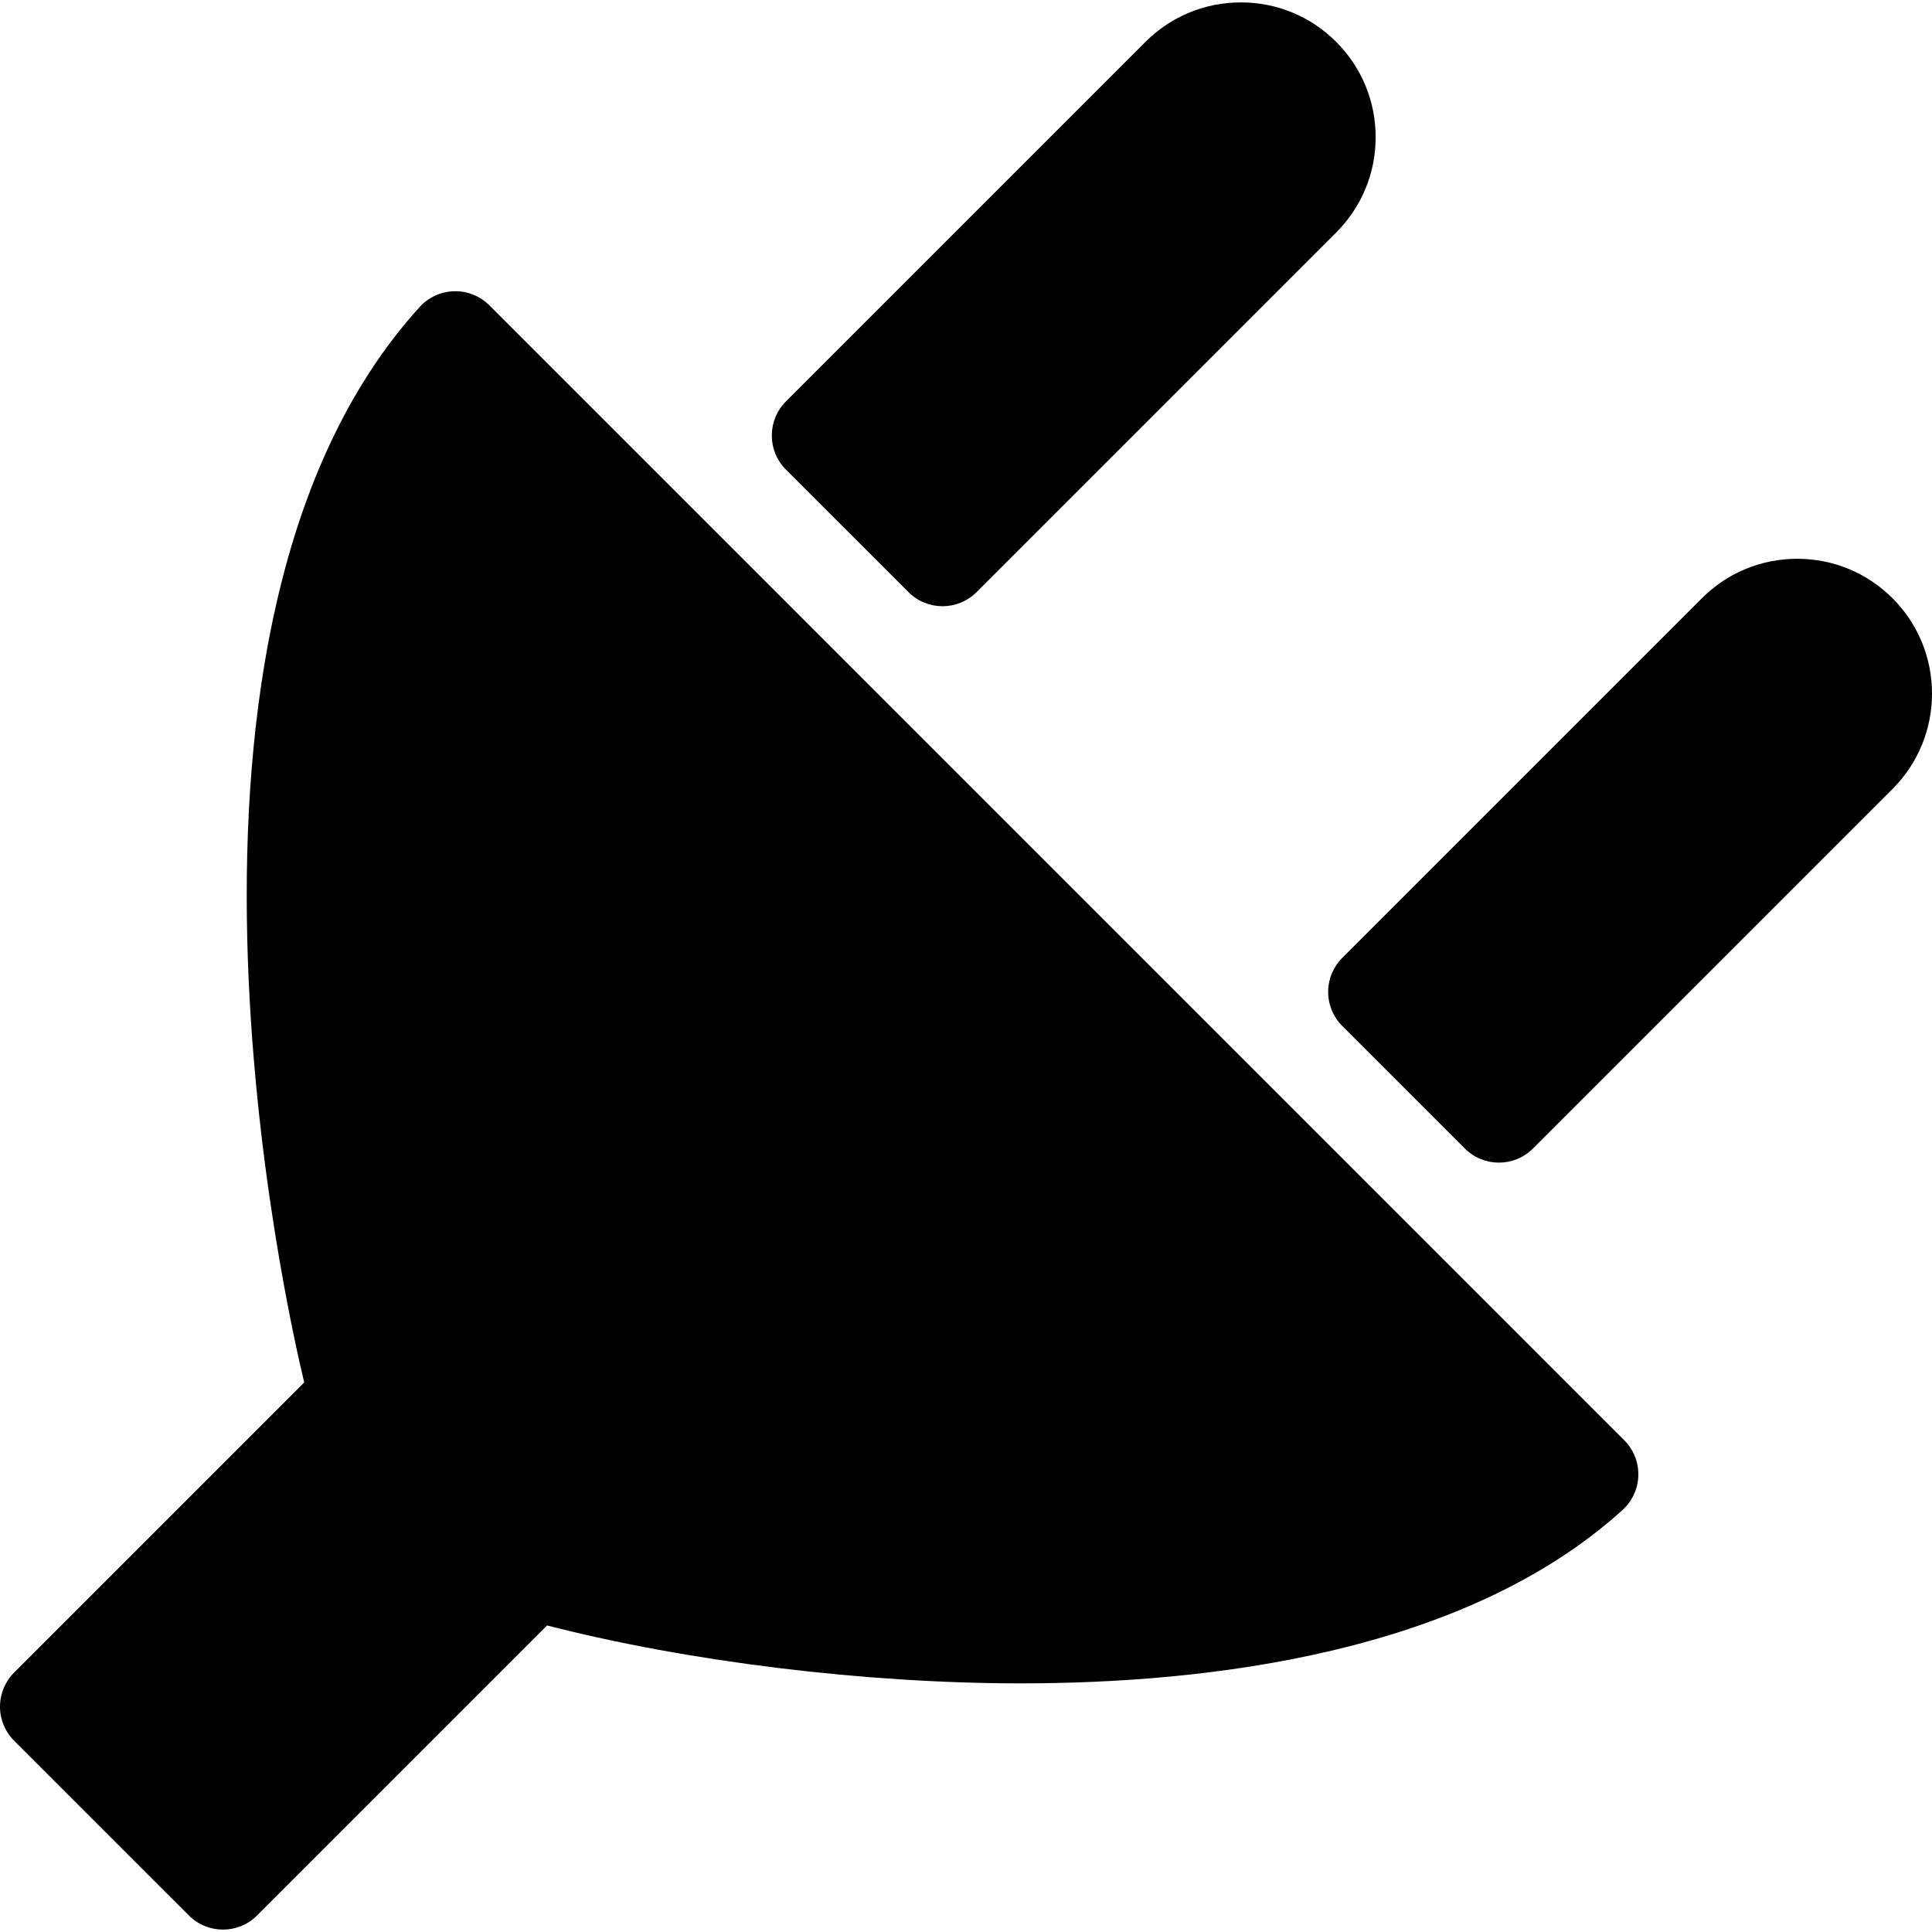
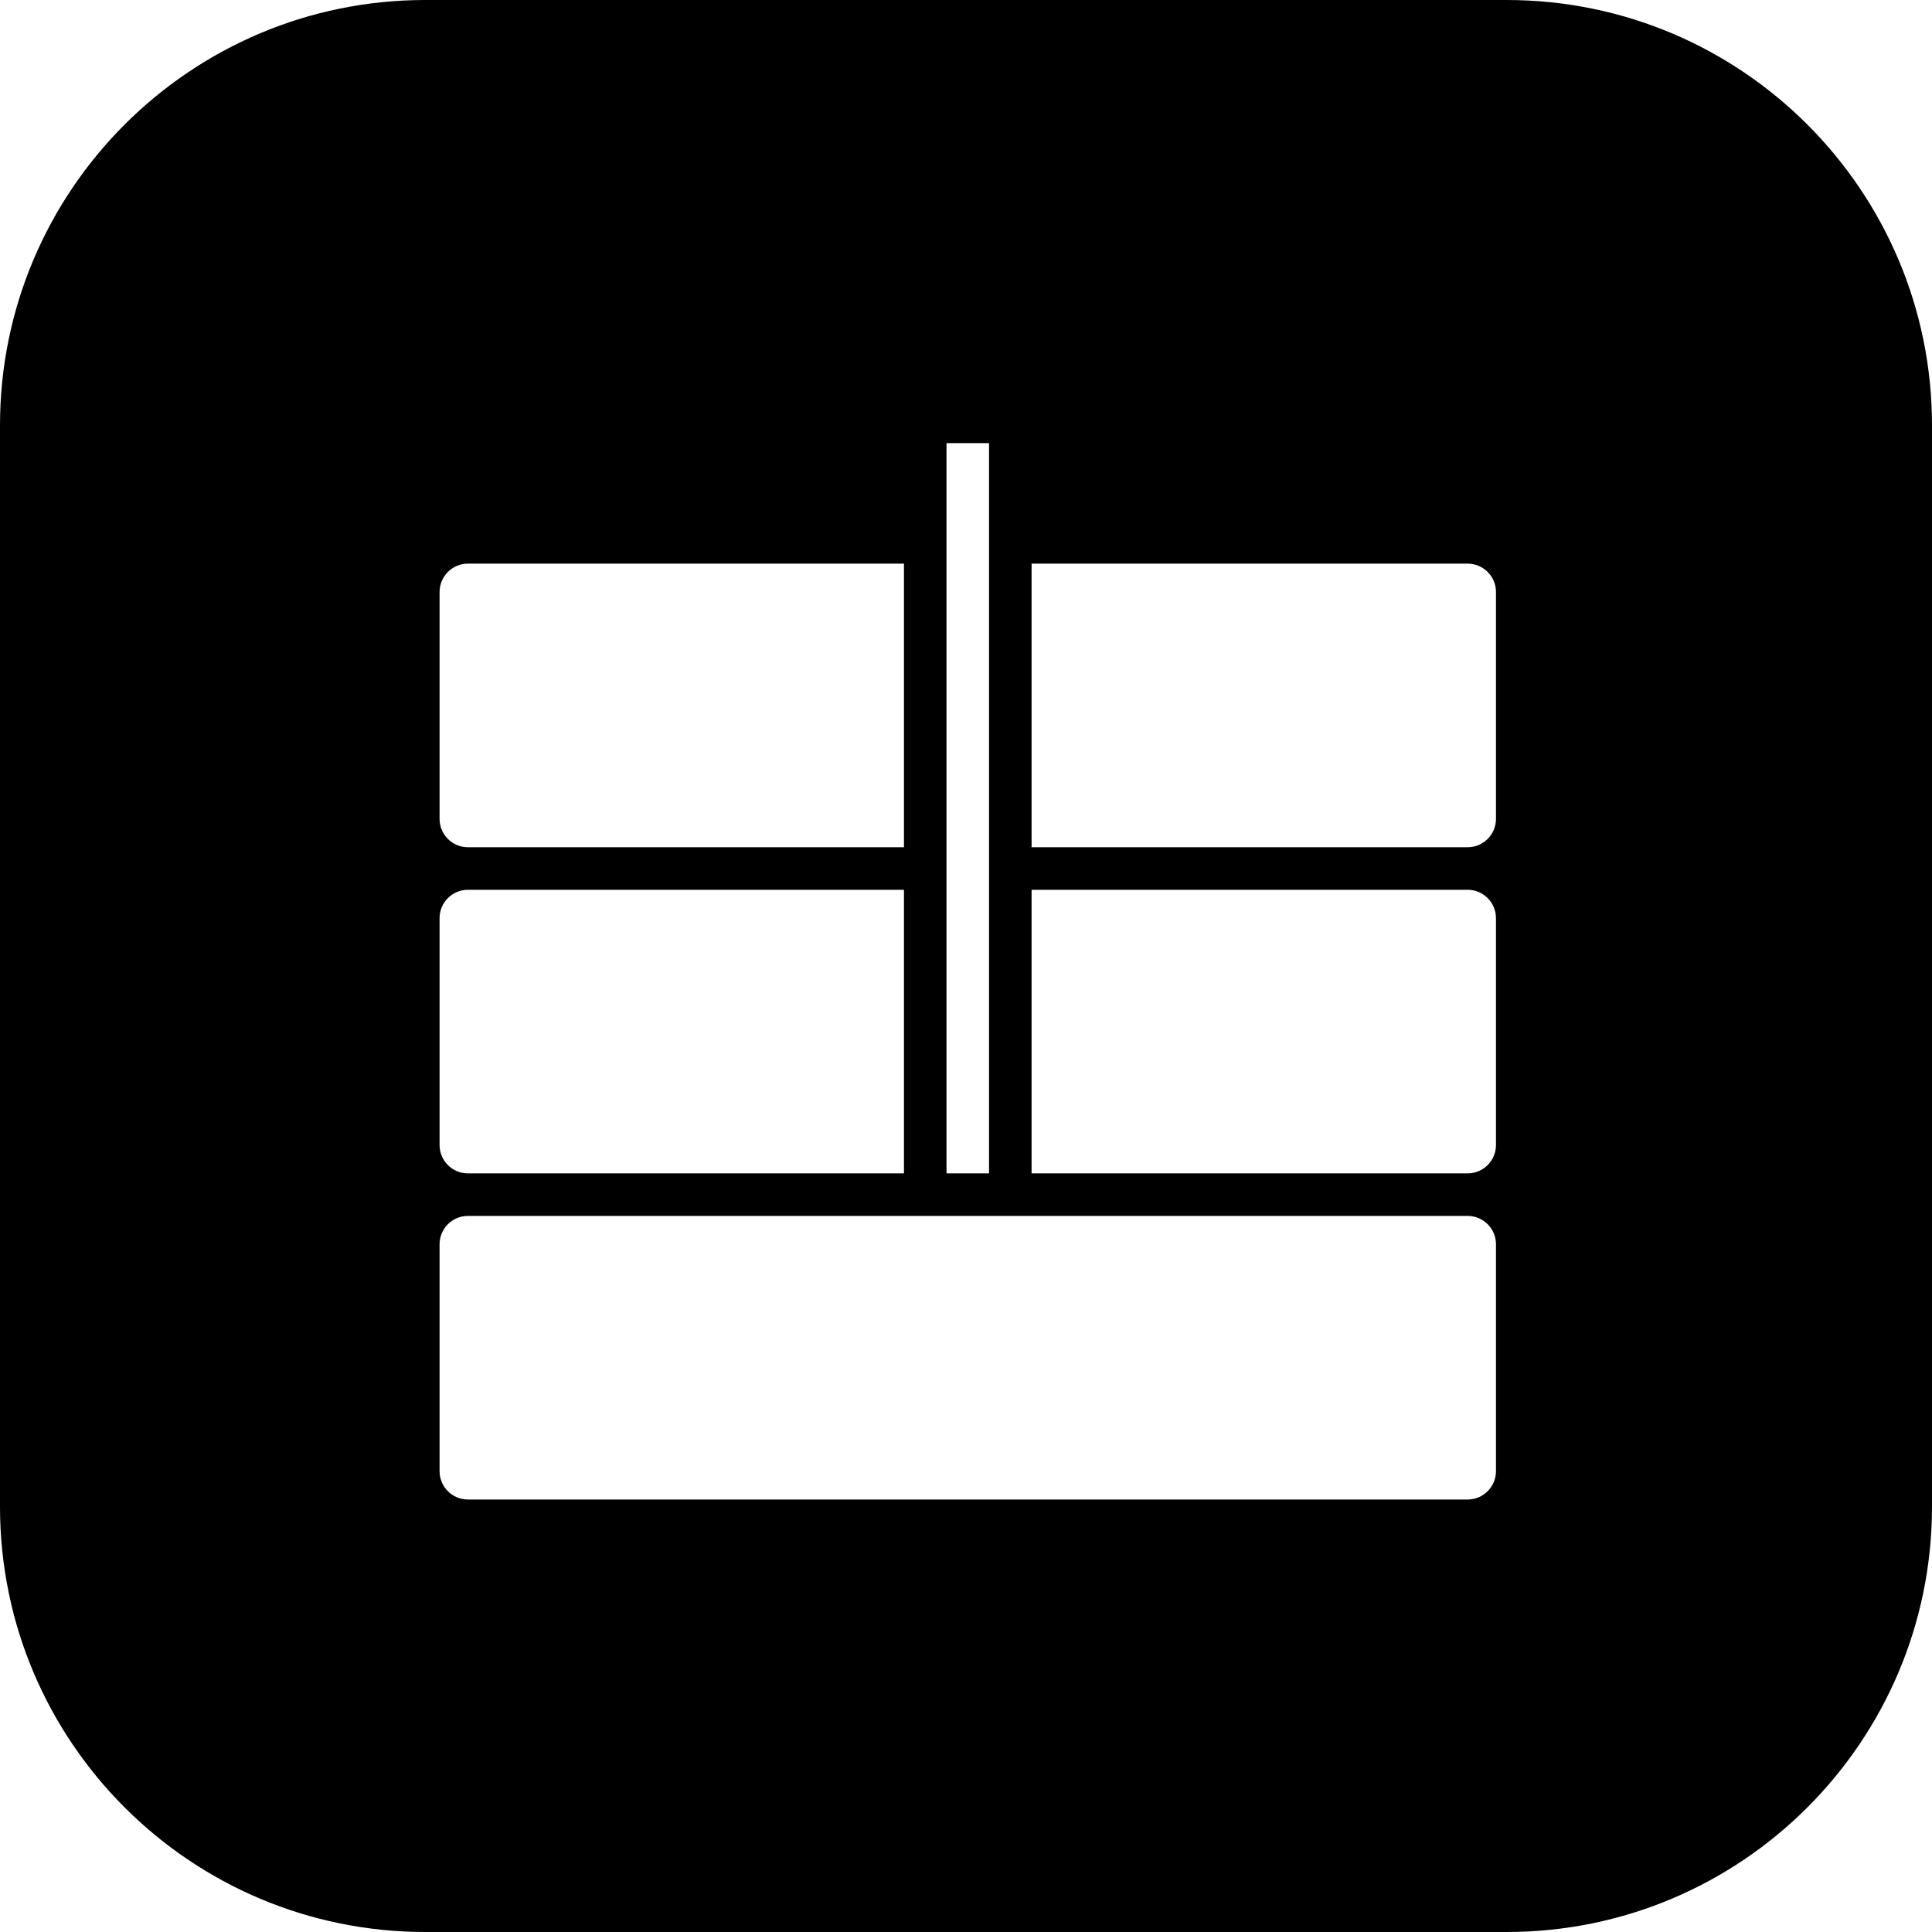
- <svg xmlns="http://www.w3.org/2000/svg" version="1.1" id="Capa_1" x="0px" y="0px" width="99.012px" height="99.012px" viewBox="0 0 99.012 99.012" style="enable-background:new 0 0 99.012 99.012;" xml:space="preserve">
-   <g>
-     <g>
-       <path d="M25.08,15.648c-0.478-0.478-1.135-0.742-1.805-0.723c-0.675,0.017-1.314,0.309-1.768,0.808    c-14.829,16.325-6.762,51.623-5.916,55.115L0.723,85.717C0.26,86.18,0,86.808,0,87.463c0,0.654,0.26,1.283,0.723,1.746    l8.958,8.957c0.482,0.48,1.114,0.723,1.746,0.723c0.631,0,1.264-0.24,1.745-0.723l14.865-14.864    c7.237,1.859,16.289,2.968,24.28,2.968c9.599,0,22.739-1.543,30.836-8.886c0.5-0.454,0.793-1.093,0.809-1.769    c0.018-0.676-0.245-1.328-0.723-1.805L25.08,15.648z" />
-       <path d="M46.557,30.345c0.482,0.482,1.114,0.723,1.746,0.723c0.632,0,1.264-0.241,1.746-0.724l18.428-18.428    c1.305-1.305,2.023-3.04,2.023-4.885c0-1.846-0.719-3.582-2.023-4.886c-1.305-1.305-3.039-2.022-4.885-2.022    c-1.845,0-3.581,0.718-4.887,2.022L40.277,20.574c-0.964,0.964-0.964,2.527,0,3.492L46.557,30.345z" />
-       <path d="M96.99,30.661c-1.305-1.305-3.039-2.024-4.885-2.024c-1.847,0-3.582,0.718-4.886,2.023L68.79,49.089    c-0.464,0.463-0.724,1.091-0.724,1.746s0.26,1.282,0.724,1.746l6.28,6.278c0.481,0.482,1.113,0.724,1.746,0.724    c0.631,0,1.264-0.241,1.746-0.724l18.43-18.429C99.686,37.735,99.686,33.353,96.99,30.661z" />
-     </g>
+ <svg xmlns="http://www.w3.org/2000/svg" width="545px" height="545px" viewBox="0 0 545 545" version="1.1">
+   <g id="Split-Block---mask" stroke="none" stroke-width="1" fill="none" fill-rule="evenodd">
+     <path d="M120,0 L425,0 C491.274,-1.21743675e-14 545,53.726 545,120 L545,425 C545,491.274 491.274,545 425,545 L120,545 C53.726,545 8.11624501e-15,491.274 0,425 L0,120 C-8.11624501e-15,53.726 53.726,1.21743675e-14 120,0 Z M255,159 L132,159 C127.582,159 124,162.582 124,167 L124,231 C124,235.418 127.582,239 132,239 L255,239 L255,159 Z M291,159 L291,239 L414,239 C418.418,239 422,235.418 422,231 L422,167 C422,162.582 418.418,159 414,159 L291,159 Z M255,251 L132,251 C127.582,251 124,254.582 124,259 L124,323 C124,327.418 127.582,331 132,331 L255,331 L255,251 Z M291,251 L291,331 L414,331 C418.418,331 422,327.418 422,323 L422,259 C422,254.582 418.418,251 414,251 L291,251 Z M132,343 C127.582,343 124,346.582 124,351 L124,415 C124,419.418 127.582,423 132,423 L414,423 C418.418,423 422,419.418 422,415 L422,351 C422,346.582 418.418,343 414,343 L132,343 Z M279,331 L279,125 L267,125 L267,331 L279,331 Z" id="Combined-Shape" fill="#000000" />
  </g>
-   <g>
- </g>
-   <g>
- </g>
-   <g>
- </g>
-   <g>
- </g>
-   <g>
- </g>
-   <g>
- </g>
-   <g>
- </g>
-   <g>
- </g>
-   <g>
- </g>
-   <g>
- </g>
-   <g>
- </g>
-   <g>
- </g>
-   <g>
- </g>
-   <g>
- </g>
-   <g>
- </g>
</svg>
